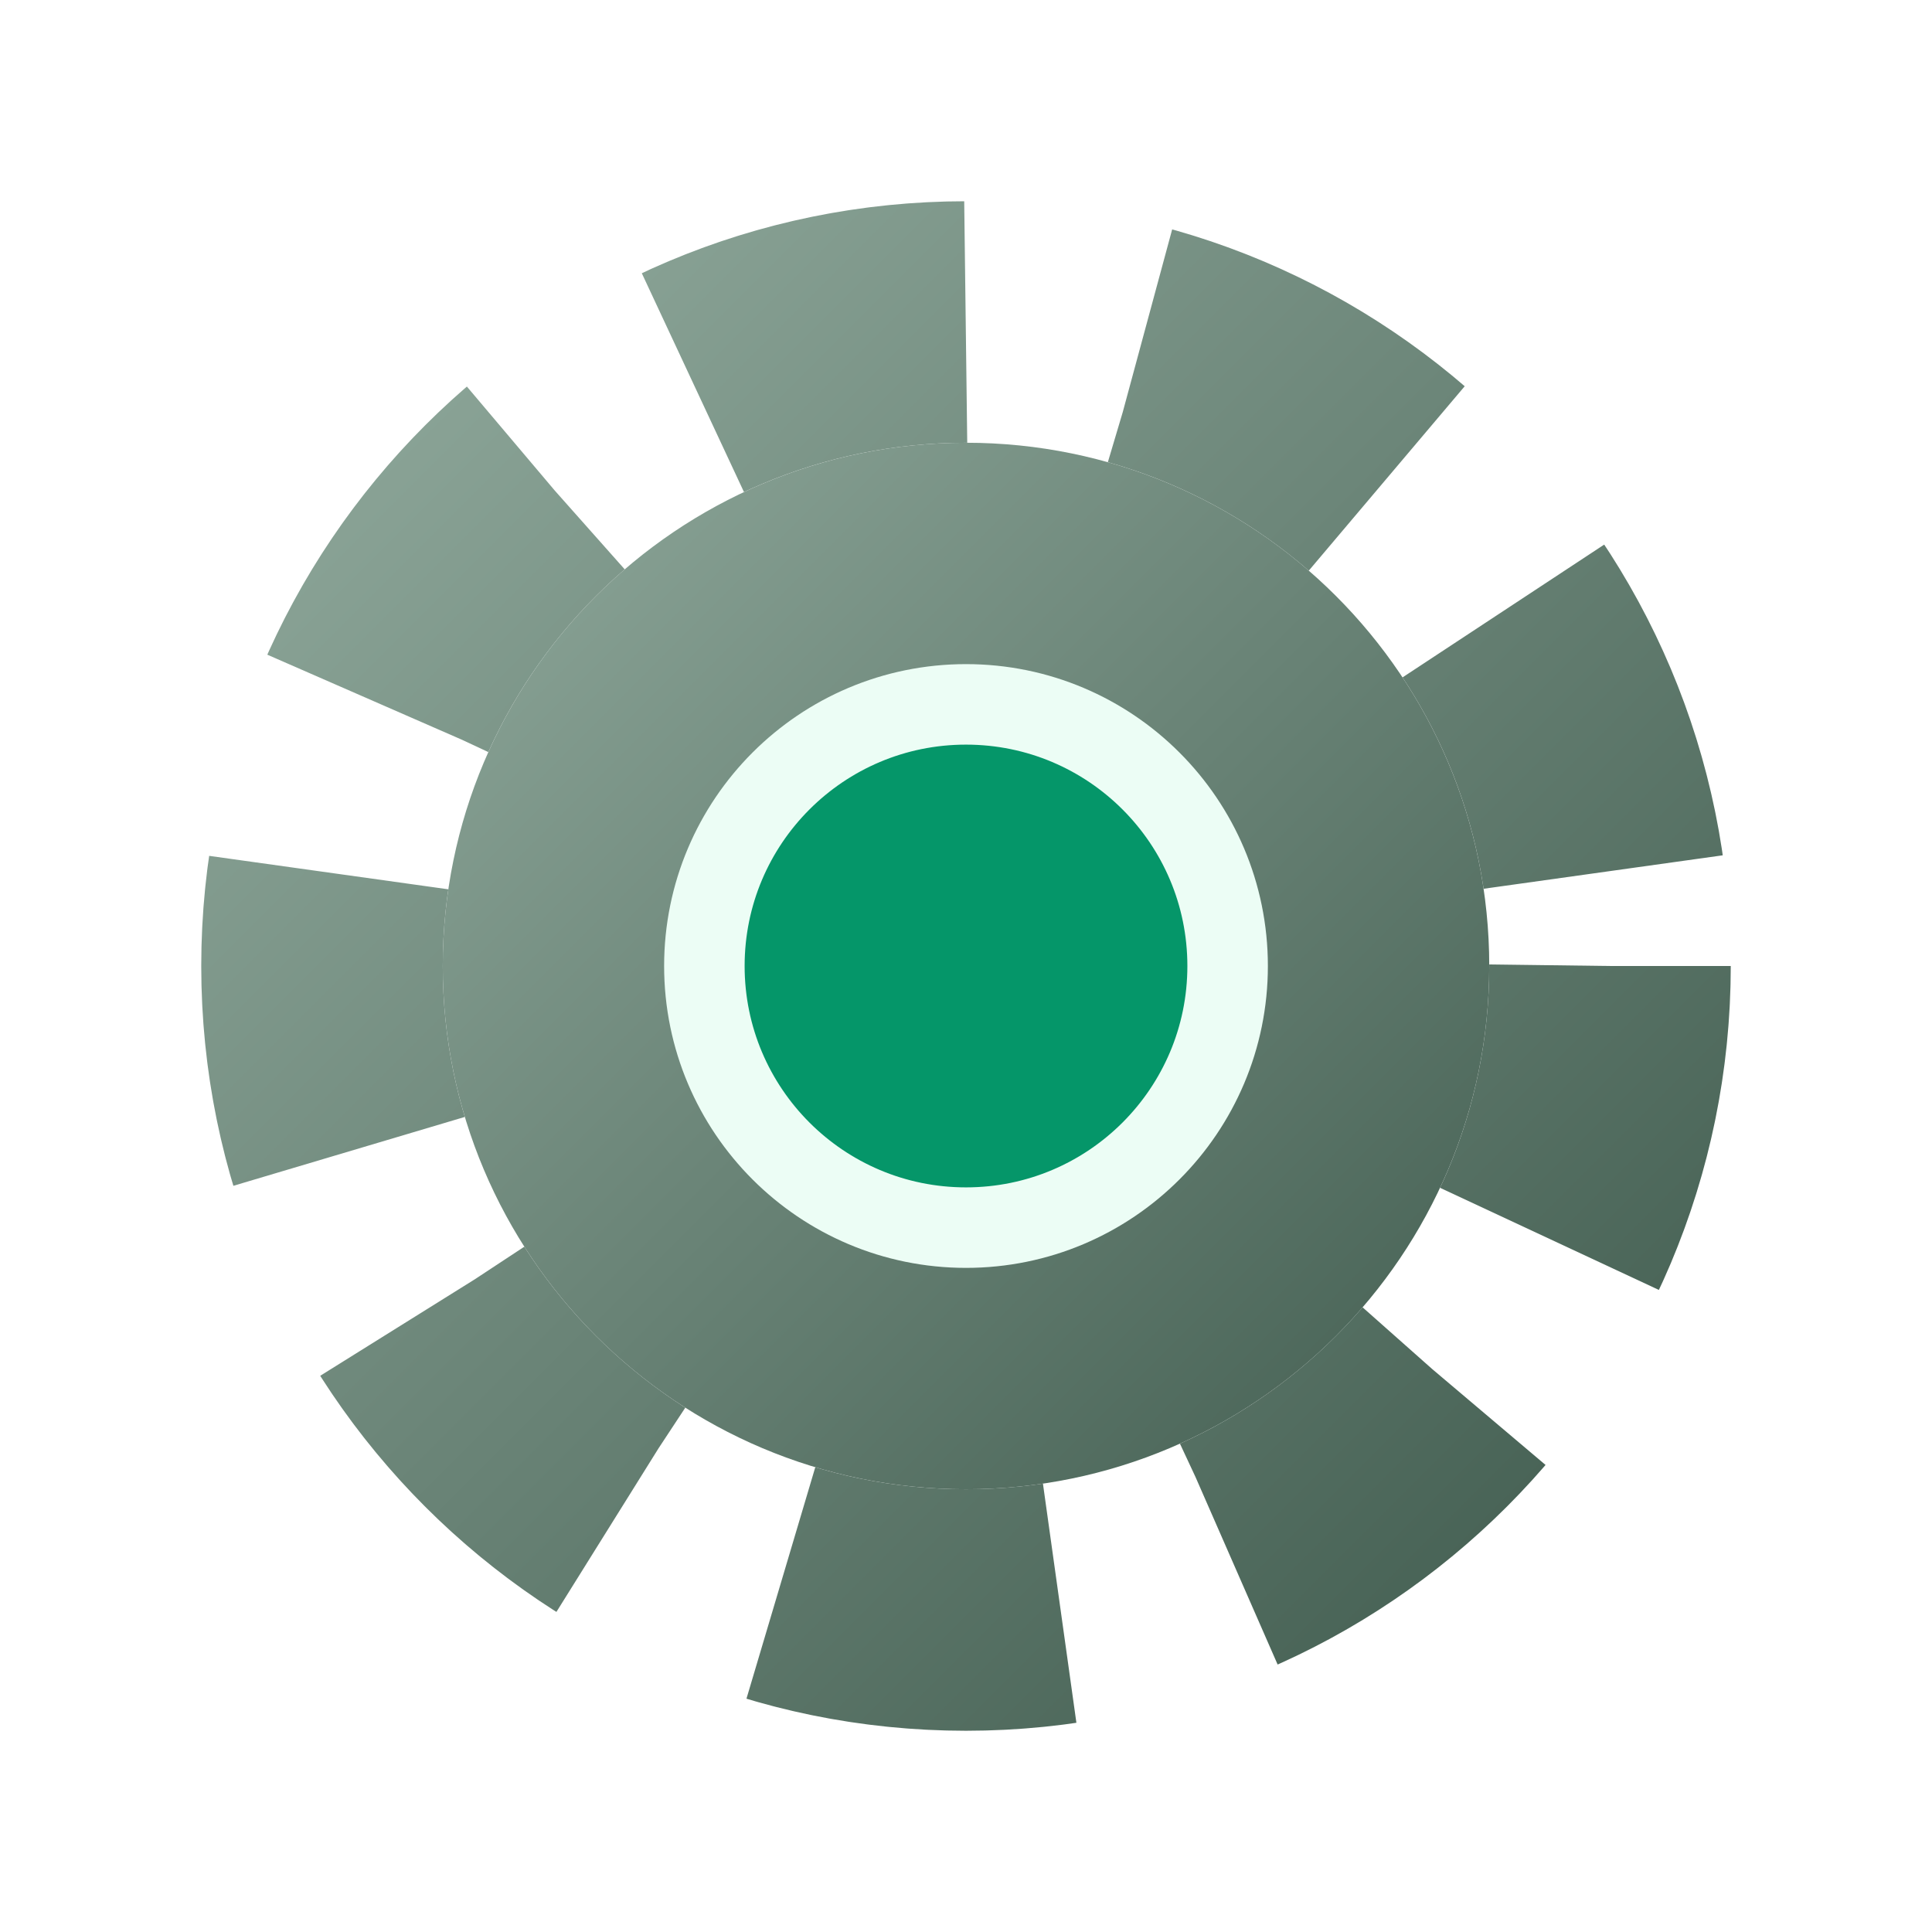
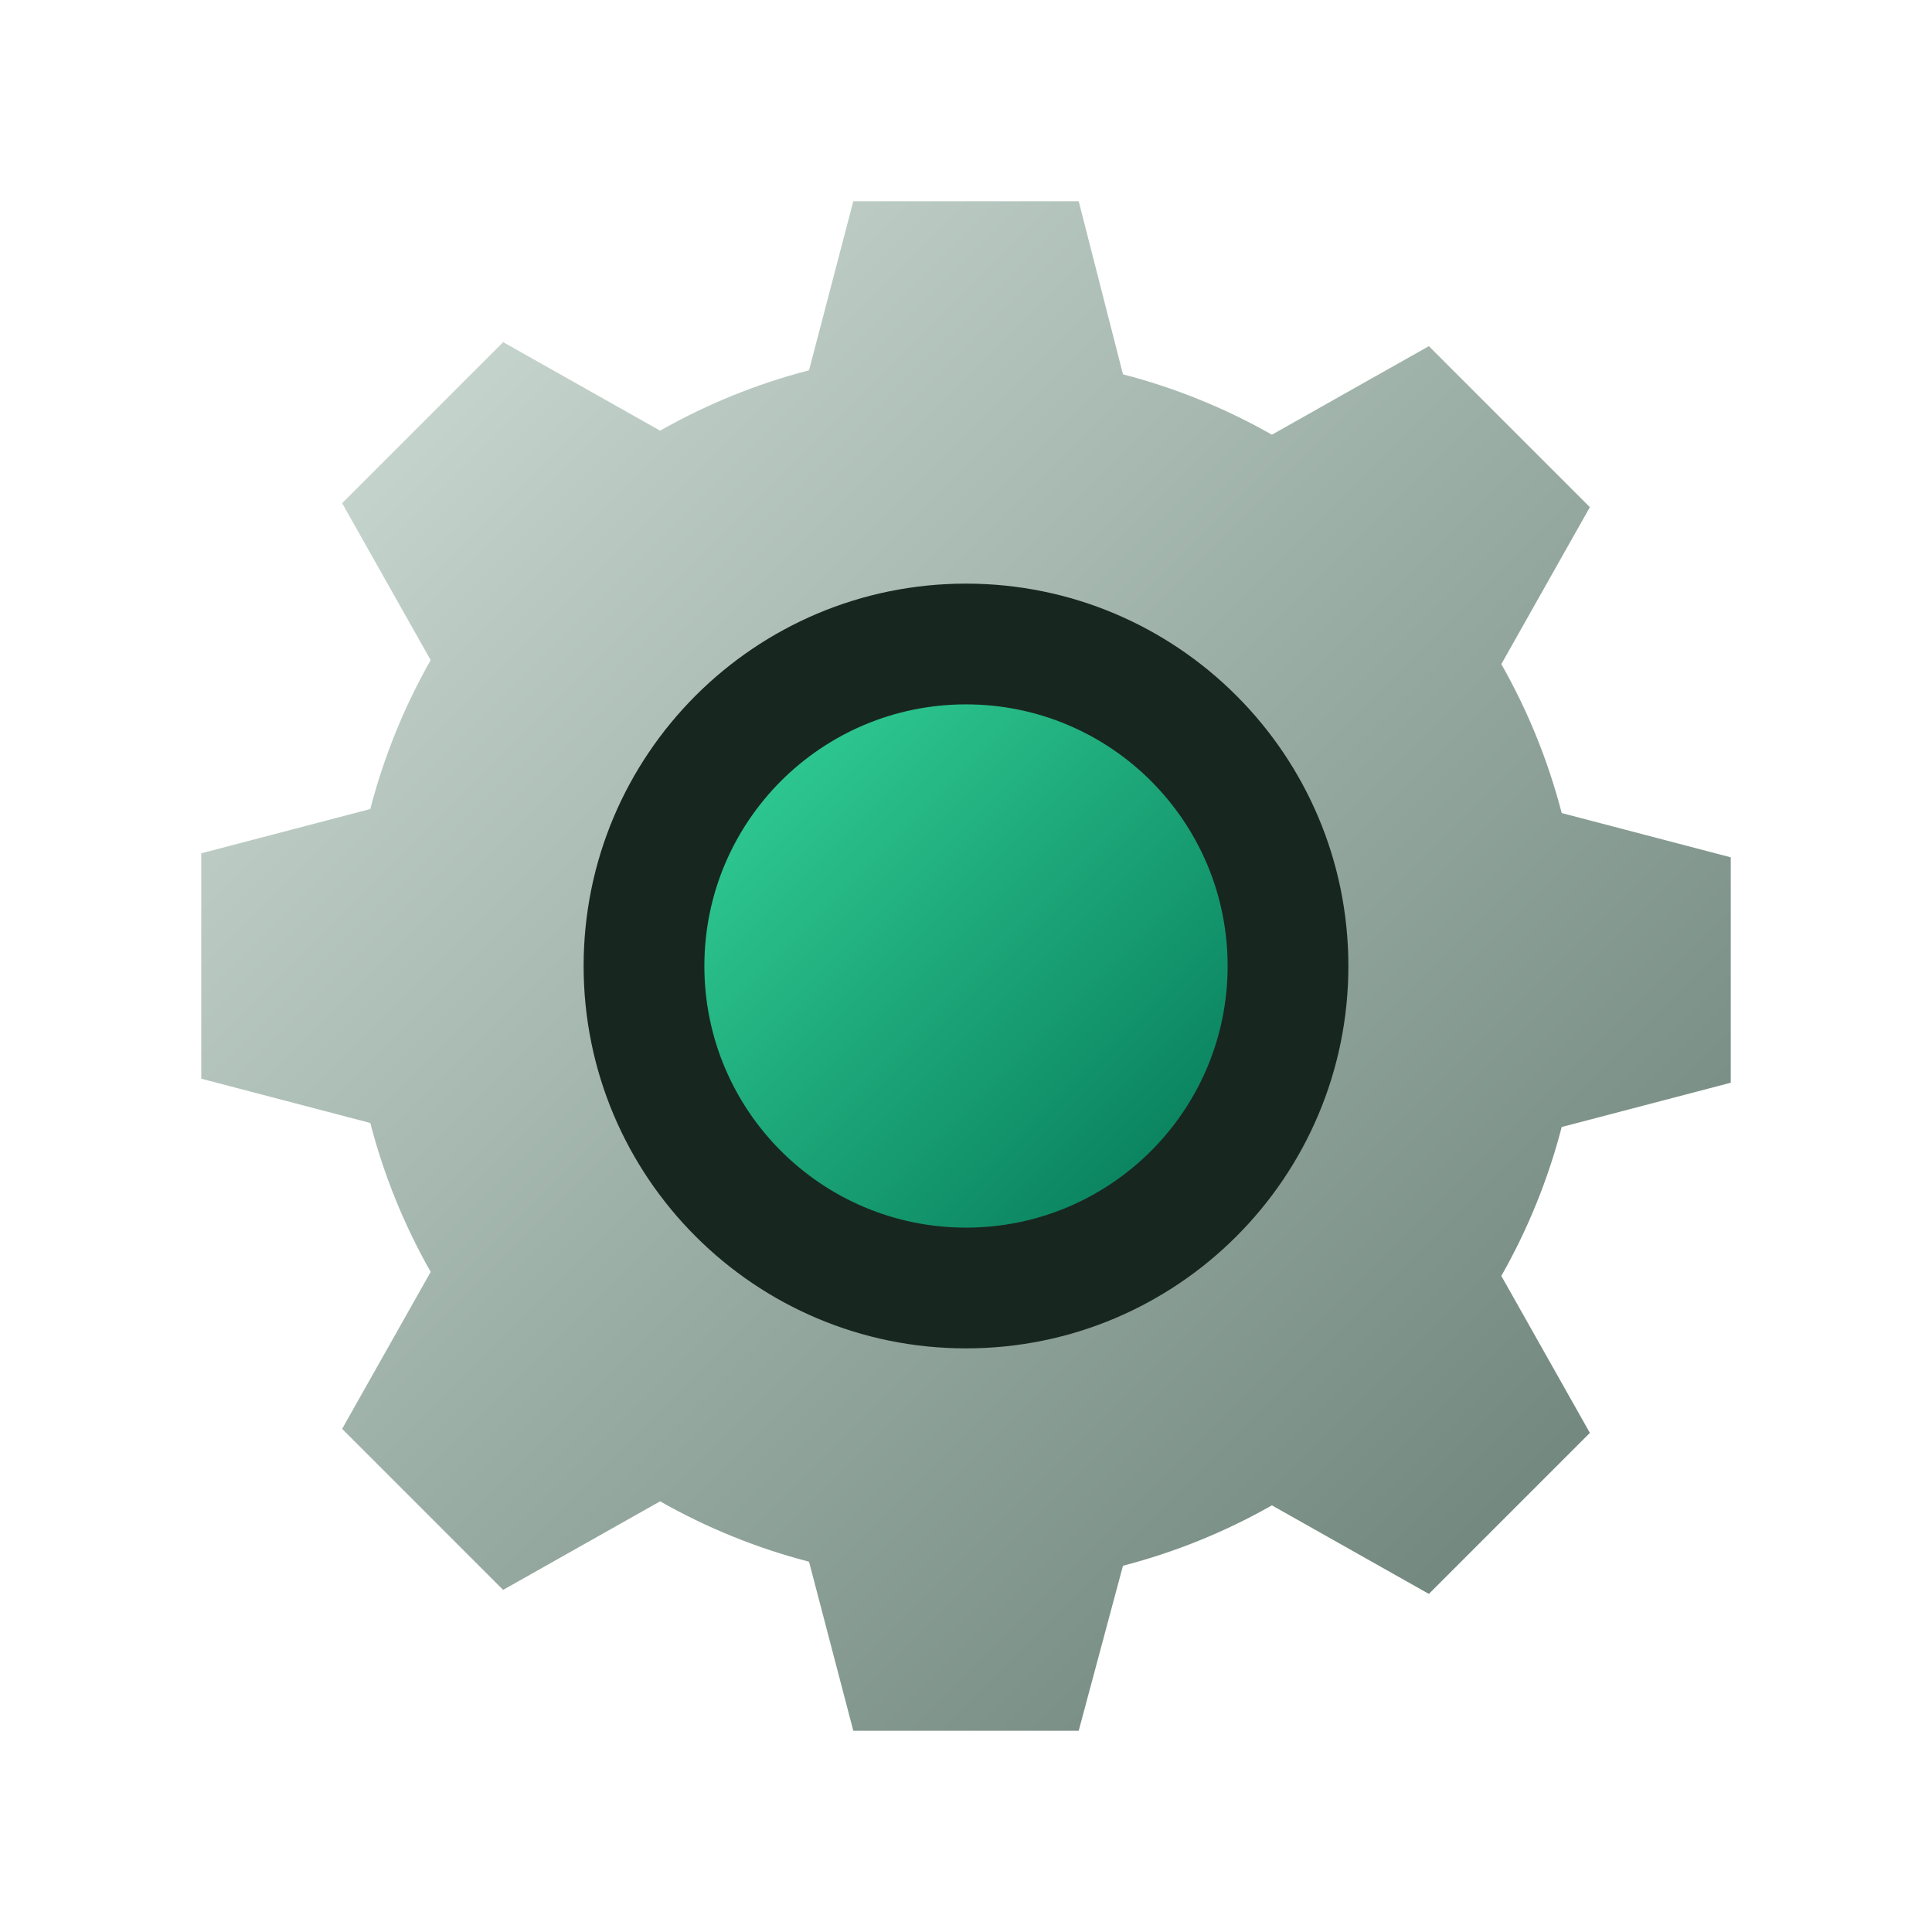
<svg xmlns="http://www.w3.org/2000/svg" width="48" height="48" viewBox="0 0 48 48">
  <defs>
-     <linearGradient id="st_g" x1="0%" y1="0%" x2="100%" y2="100%">
-       <stop offset="0%" stop-color="#8FA89B" />
-       <stop offset="100%" stop-color="#435E51" />
+     <linearGradient id="gear_m" x1="0%" y1="0%" x2="100%" y2="100%">
+       <stop offset="0%" stop-color="#D5E2DC" />
+       <stop offset="55%" stop-color="#94A89F" />
+       <stop offset="100%" stop-color="#647A70" />
+     </linearGradient>
+     <linearGradient id="gear_c" x1="0%" y1="0%" x2="100%" y2="100%">
+       <stop offset="0%" stop-color="#34D399" />
+       <stop offset="100%" stop-color="#047857" />
    </linearGradient>
  </defs>
-   <circle cx="24" cy="24" r="16" fill="none" stroke="url(#st_g)" stroke-width="6" stroke-dasharray="7 4.4" />
-   <circle cx="24" cy="24" r="13" fill="url(#st_g)" />
-   <circle cx="24" cy="24" r="6.5" fill="#059669" stroke="#ECFDF5" stroke-width="2" />
+   <path fill="url(#gear_m)" d="M21.2 5h5.6l1.1 4.3a15.2 15.2 0 0 1 3.7 1.5l3.9-2.2 4 4-2.2 3.9a15.2 15.2 0 0 1 1.5 3.7l4.2 1.1v5.6l-4.2 1.1a15.2 15.2 0 0 1-1.5 3.7l2.2 3.9-4 4-3.9-2.2a15.2 15.2 0 0 1-3.7 1.5L26.8 43h-5.6l-1.1-4.2a15.2 15.2 0 0 1-3.7-1.5l-3.9 2.2-4-4 2.2-3.9a15.2 15.2 0 0 1-1.5-3.7L5 26.8v-5.6l4.2-1.1a15.2 15.2 0 0 1 1.5-3.7l-2.2-3.9 4-4 3.9 2.2a15.2 15.2 0 0 1 3.7-1.5L21.2 5z" />
+   <circle cx="24" cy="24" r="9.5" fill="#182620" />
+   <circle cx="24" cy="24" r="6.5" fill="url(#gear_c)" />
</svg>
